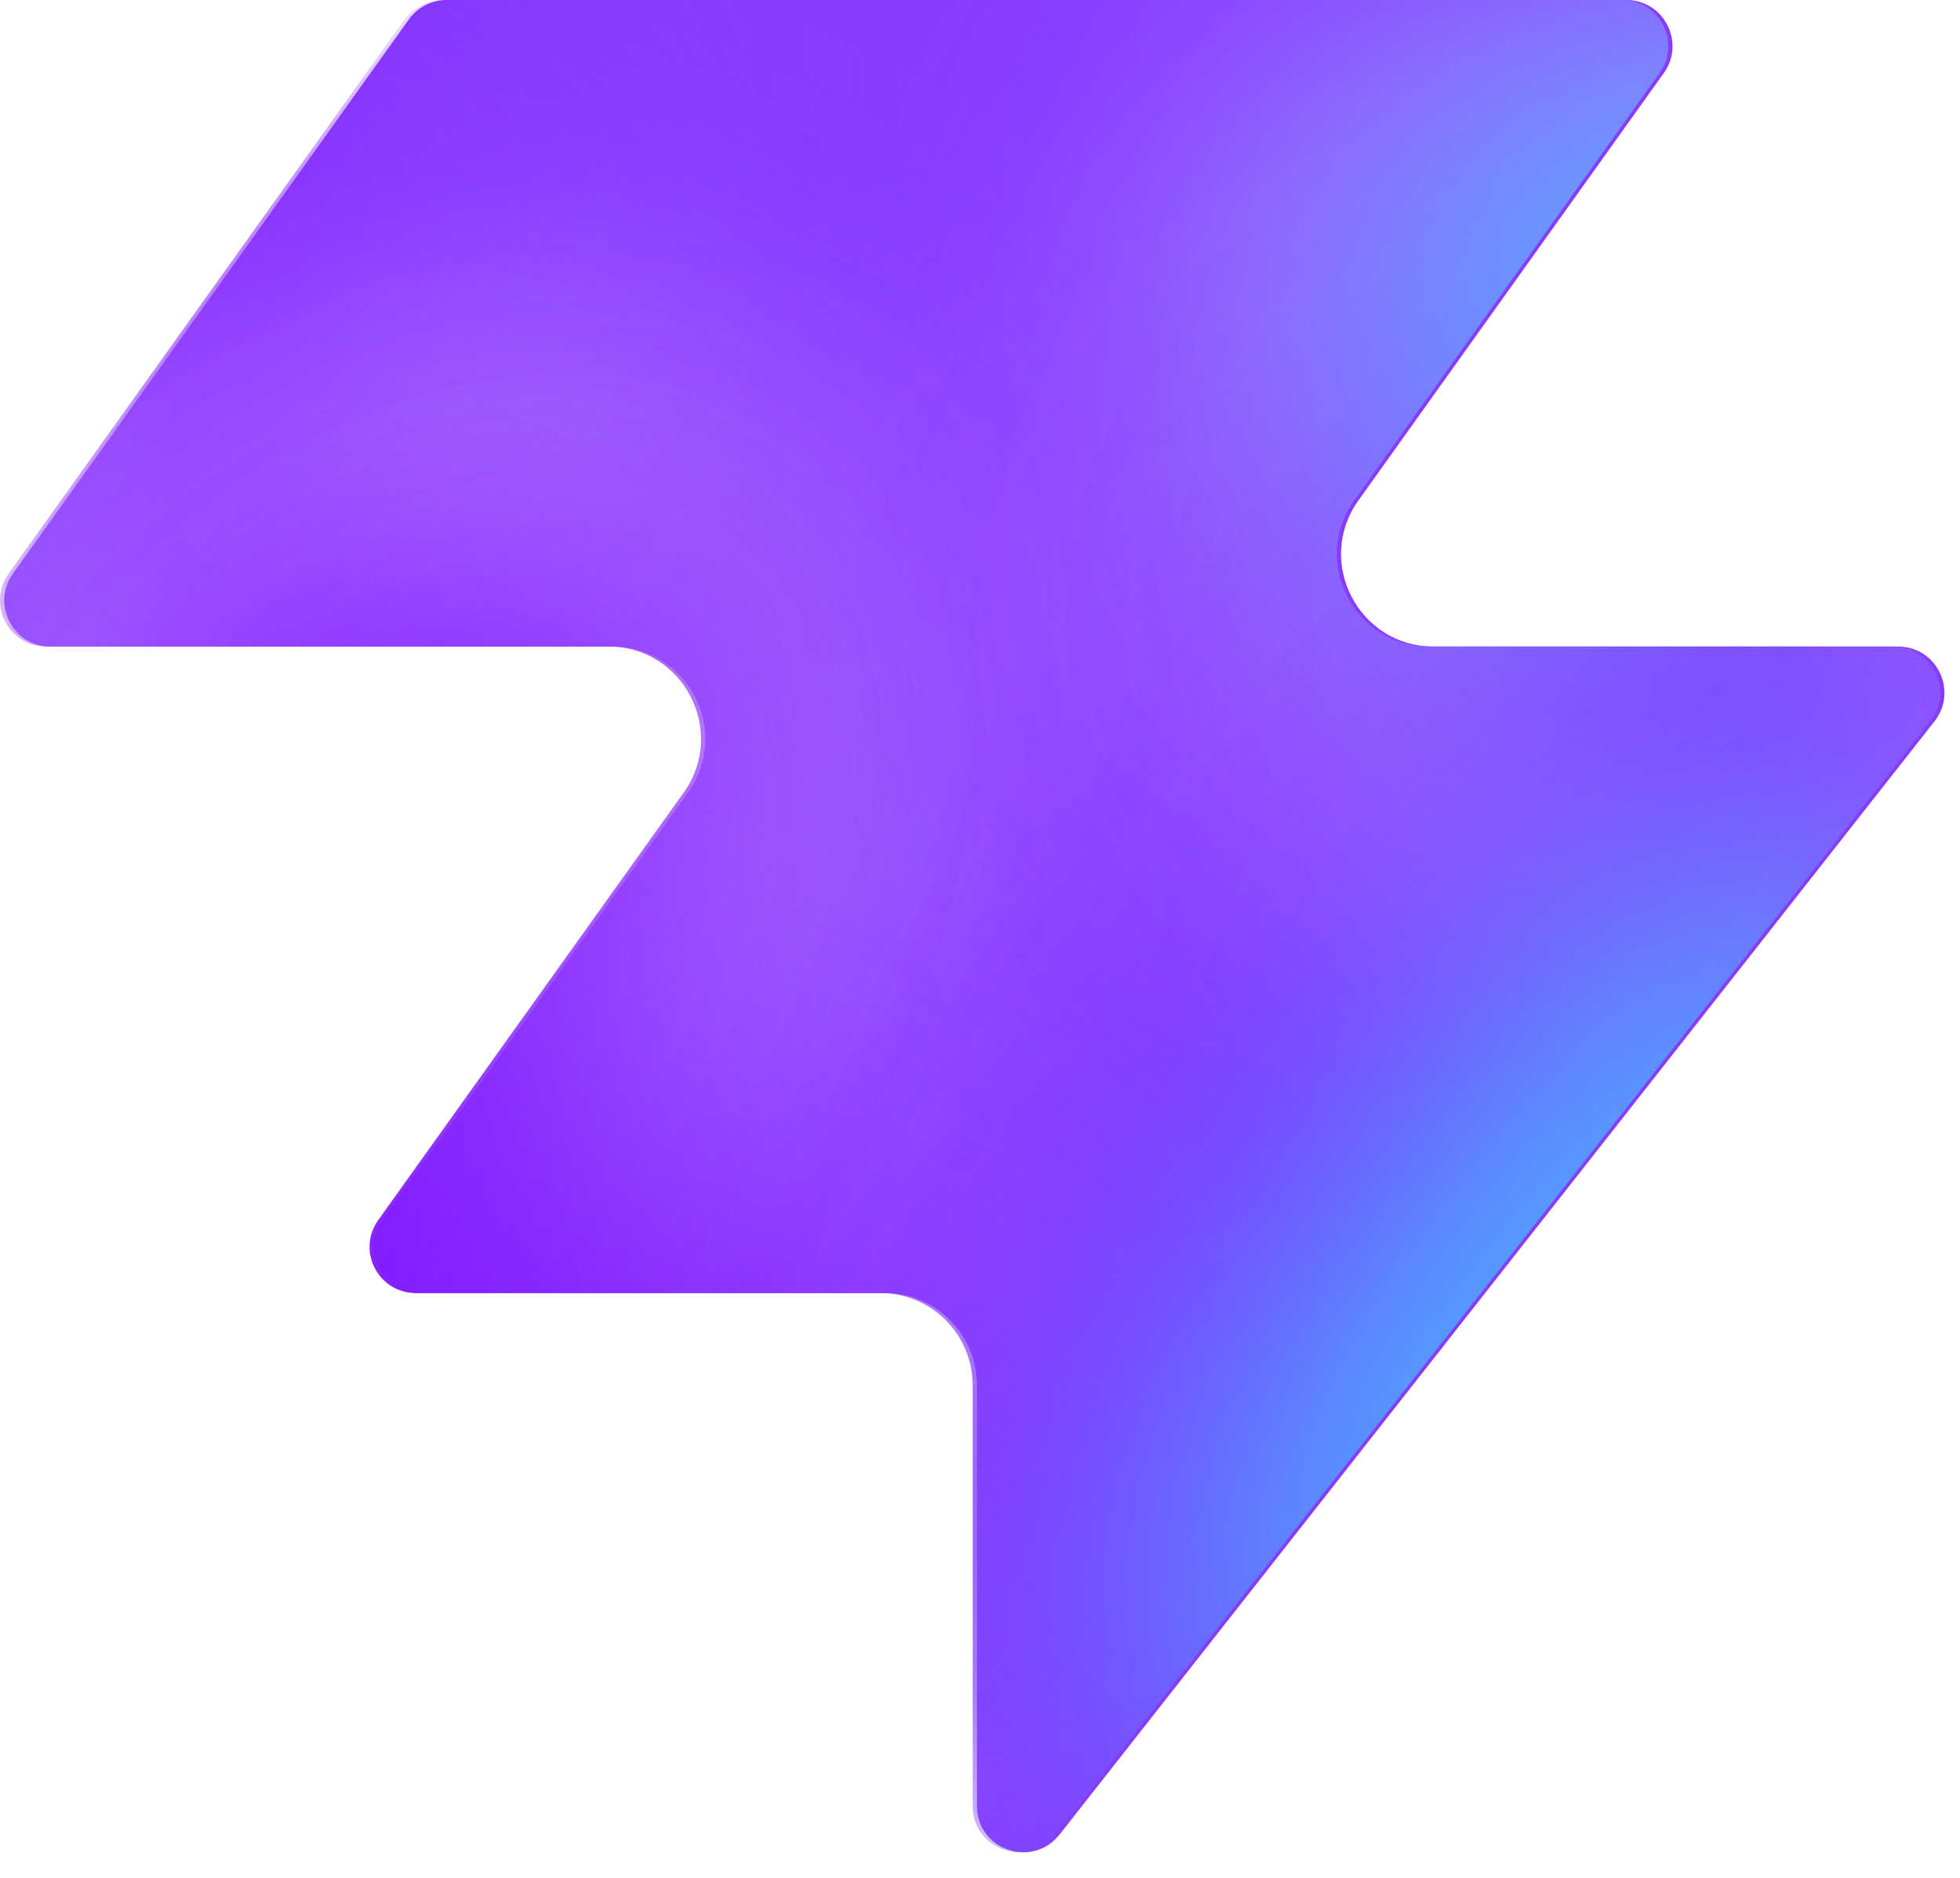
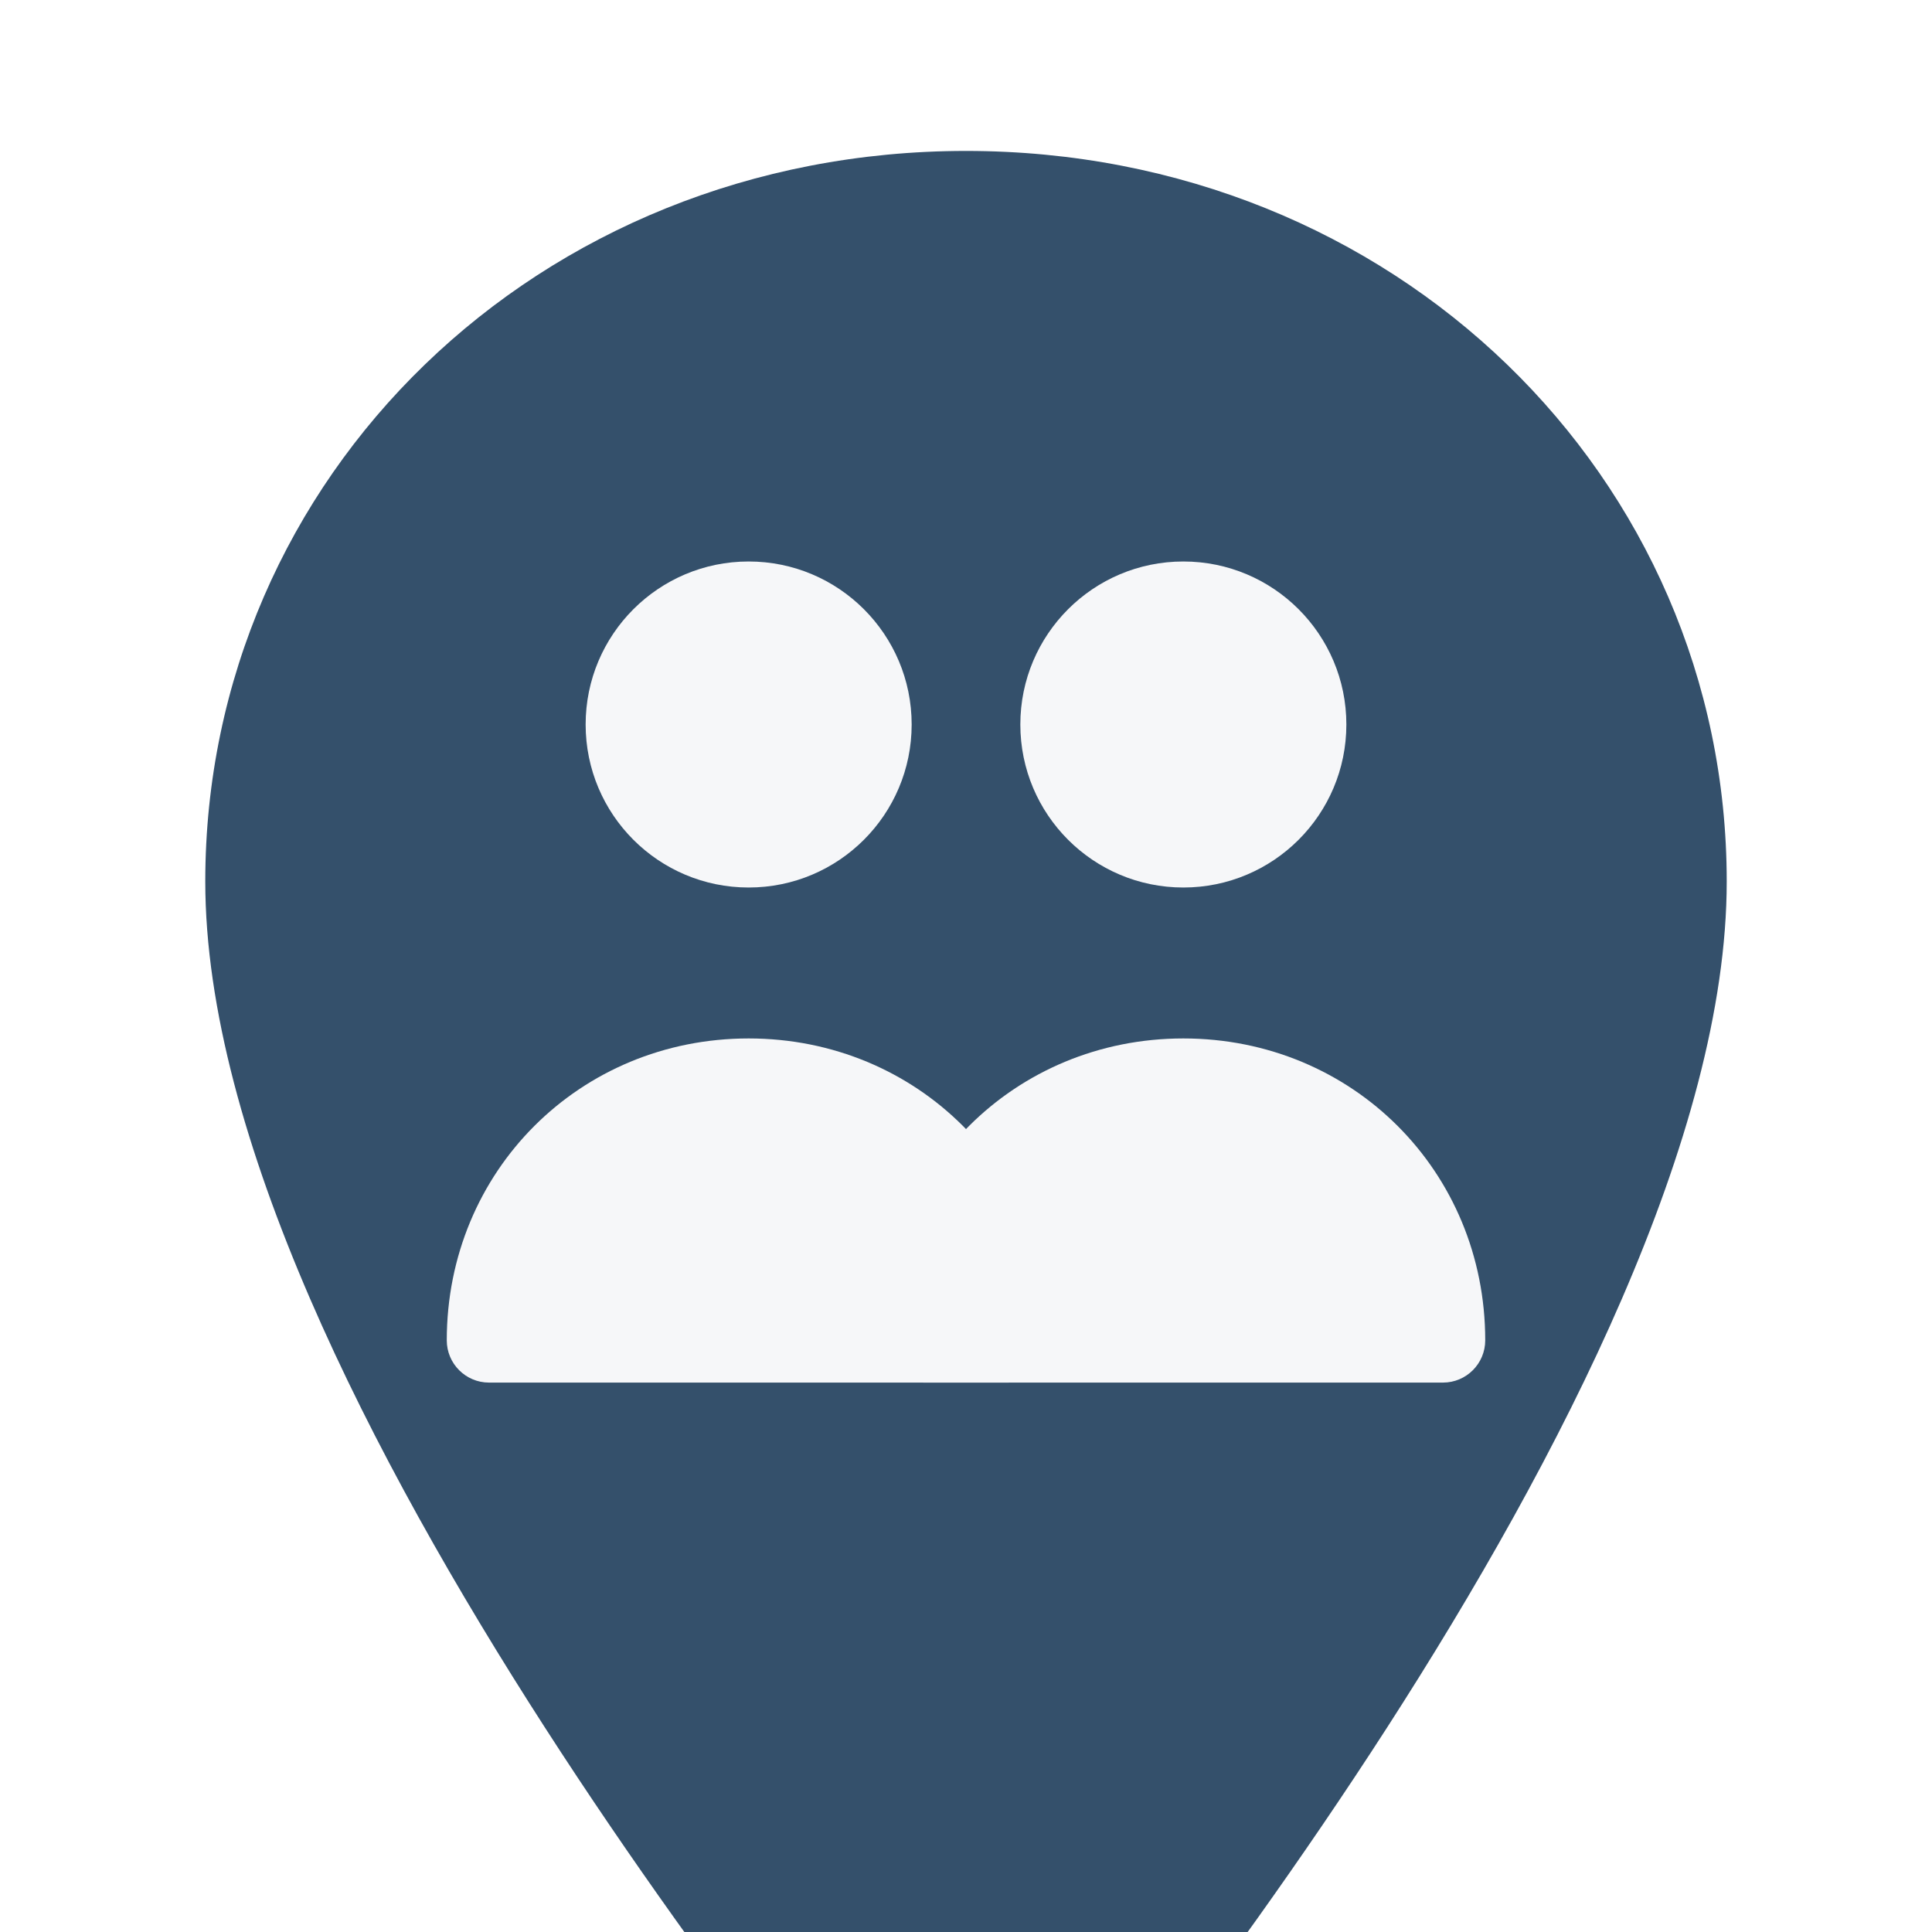
- <svg xmlns="http://www.w3.org/2000/svg" width="48" height="46" fill="none" viewBox="0 0 48 46">
-   <path fill="#863bff" d="M25.946 44.938c-.664.845-2.021.375-2.021-.698V33.937a2.26 2.26 0 0 0-2.262-2.262H10.287c-.92 0-1.456-1.04-.92-1.788l7.48-10.471c1.07-1.497 0-3.578-1.842-3.578H1.237c-.92 0-1.456-1.04-.92-1.788L10.013.474c.214-.297.556-.474.92-.474h28.894c.92 0 1.456 1.04.92 1.788l-7.48 10.471c-1.07 1.498 0 3.579 1.842 3.579h11.377c.943 0 1.473 1.088.89 1.83L25.947 44.94z" style="fill:#863bff;fill:color(display-p3 .525 .23 1);fill-opacity:1" />
-   <mask id="a" width="48" height="46" x="0" y="0" maskUnits="userSpaceOnUse" style="mask-type:alpha">
-     <path fill="#000" d="M25.842 44.938c-.664.844-2.021.375-2.021-.698V33.937a2.26 2.26 0 0 0-2.262-2.262H10.183c-.92 0-1.456-1.04-.92-1.788l7.48-10.471c1.07-1.498 0-3.579-1.842-3.579H1.133c-.92 0-1.456-1.04-.92-1.787L9.91.473c.214-.297.556-.474.92-.474h28.894c.92 0 1.456 1.04.92 1.788l-7.48 10.471c-1.07 1.498 0 3.578 1.842 3.578h11.377c.943 0 1.473 1.088.89 1.832L25.843 44.94z" style="fill:#000;fill-opacity:1" />
-   </mask>
-   <g mask="url(#a)">
-     <g filter="url(#b)">
-       <ellipse cx="5.508" cy="14.704" fill="#ede6ff" rx="5.508" ry="14.704" style="fill:#ede6ff;fill:color(display-p3 .927 .903 1);fill-opacity:1" transform="matrix(.00324 1 1 -.00324 -4.47 31.516)" />
-     </g>
-     <g filter="url(#c)">
-       <ellipse cx="10.399" cy="29.851" fill="#ede6ff" rx="10.399" ry="29.851" style="fill:#ede6ff;fill:color(display-p3 .927 .903 1);fill-opacity:1" transform="matrix(.00324 1 1 -.00324 -39.328 7.883)" />
-     </g>
-     <g filter="url(#d)">
-       <ellipse cx="5.508" cy="30.487" fill="#7e14ff" rx="5.508" ry="30.487" style="fill:#7e14ff;fill:color(display-p3 .492 .077 1);fill-opacity:1" transform="rotate(89.814 -25.913 -14.639)scale(1 -1)" />
-     </g>
-     <g filter="url(#e)">
-       <ellipse cx="5.508" cy="30.599" fill="#7e14ff" rx="5.508" ry="30.599" style="fill:#7e14ff;fill:color(display-p3 .492 .077 1);fill-opacity:1" transform="rotate(89.814 -32.644 -3.334)scale(1 -1)" />
-     </g>
-     <g filter="url(#f)">
-       <ellipse cx="5.508" cy="30.599" fill="#7e14ff" rx="5.508" ry="30.599" style="fill:#7e14ff;fill:color(display-p3 .492 .077 1);fill-opacity:1" transform="matrix(.00324 1 1 -.00324 -34.34 30.47)" />
-     </g>
-     <g filter="url(#g)">
-       <ellipse cx="14.072" cy="22.078" fill="#ede6ff" rx="14.072" ry="22.078" style="fill:#ede6ff;fill:color(display-p3 .927 .903 1);fill-opacity:1" transform="rotate(93.35 24.506 48.493)scale(-1 1)" />
-     </g>
-     <g filter="url(#h)">
-       <ellipse cx="3.47" cy="21.501" fill="#7e14ff" rx="3.47" ry="21.501" style="fill:#7e14ff;fill:color(display-p3 .492 .077 1);fill-opacity:1" transform="rotate(89.009 28.708 47.59)scale(-1 1)" />
-     </g>
-     <g filter="url(#i)">
-       <ellipse cx="3.47" cy="21.501" fill="#7e14ff" rx="3.47" ry="21.501" style="fill:#7e14ff;fill:color(display-p3 .492 .077 1);fill-opacity:1" transform="rotate(89.009 28.708 47.59)scale(-1 1)" />
-     </g>
-     <g filter="url(#j)">
-       <ellipse cx=".387" cy="8.972" fill="#7e14ff" rx="4.407" ry="29.108" style="fill:#7e14ff;fill:color(display-p3 .492 .077 1);fill-opacity:1" transform="rotate(39.51 .387 8.972)" />
-     </g>
-     <g filter="url(#k)">
-       <ellipse cx="47.523" cy="-6.092" fill="#7e14ff" rx="4.407" ry="29.108" style="fill:#7e14ff;fill:color(display-p3 .492 .077 1);fill-opacity:1" transform="rotate(37.892 47.523 -6.092)" />
-     </g>
-     <g filter="url(#l)">
-       <ellipse cx="41.412" cy="6.333" fill="#47bfff" rx="5.971" ry="9.665" style="fill:#47bfff;fill:color(display-p3 .28 .748 1);fill-opacity:1" transform="rotate(37.892 41.412 6.333)" />
-     </g>
-     <g filter="url(#m)">
-       <ellipse cx="-1.879" cy="38.332" fill="#7e14ff" rx="4.407" ry="29.108" style="fill:#7e14ff;fill:color(display-p3 .492 .077 1);fill-opacity:1" transform="rotate(37.892 -1.88 38.332)" />
-     </g>
-     <g filter="url(#n)">
-       <ellipse cx="-1.879" cy="38.332" fill="#7e14ff" rx="4.407" ry="29.108" style="fill:#7e14ff;fill:color(display-p3 .492 .077 1);fill-opacity:1" transform="rotate(37.892 -1.88 38.332)" />
-     </g>
-     <g filter="url(#o)">
-       <ellipse cx="35.651" cy="29.907" fill="#7e14ff" rx="4.407" ry="29.108" style="fill:#7e14ff;fill:color(display-p3 .492 .077 1);fill-opacity:1" transform="rotate(37.892 35.651 29.907)" />
-     </g>
-     <g filter="url(#p)">
-       <ellipse cx="38.418" cy="32.4" fill="#47bfff" rx="5.971" ry="15.297" style="fill:#47bfff;fill:color(display-p3 .28 .748 1);fill-opacity:1" transform="rotate(37.892 38.418 32.4)" />
-     </g>
+ <svg xmlns="http://www.w3.org/2000/svg" width="32" height="32" viewBox="0 0 32 32" role="img" aria-label="Lugares">
+   <path fill="#34506b" d="M16 2.5c-7.1 0-12.6 5.4-12.6 12.1 0 8.4 11 21.4 12 22.7a.78.78 0 0 0 1.2 0c1-1.3 12-14.3 12-22.7C28.6 7.9 23.1 2.5 16 2.5Z" />
+   <g fill="#f6f7f9">
+     <circle cx="12.4" cy="12" r="2.7" />
+     <path d="M7.4 22.2c0-2.8 2.2-5 5-5s5 2.2 5 5a.7.7 0 0 1-.7.7H8.1a.7.7 0 0 1-.7-.7Z" />
+     <circle cx="19.6" cy="12" r="2.7" />
+     <path d="M14.6 22.2c0-2.8 2.2-5 5-5s5 2.2 5 5a.7.7 0 0 1-.7.7h-8.6a.7.7 0 0 1-.7-.7Z" />
  </g>
-   <defs>
-     <filter id="b" width="60.045" height="41.654" x="-19.77" y="16.149" color-interpolation-filters="sRGB" filterUnits="userSpaceOnUse">
-       <feFlood flood-opacity="0" result="BackgroundImageFix" />
-       <feBlend in="SourceGraphic" in2="BackgroundImageFix" result="shape" />
-       <feGaussianBlur result="effect1_foregroundBlur_2002_17158" stdDeviation="7.659" />
-     </filter>
-     <filter id="c" width="90.34" height="51.437" x="-54.613" y="-7.533" color-interpolation-filters="sRGB" filterUnits="userSpaceOnUse">
-       <feFlood flood-opacity="0" result="BackgroundImageFix" />
-       <feBlend in="SourceGraphic" in2="BackgroundImageFix" result="shape" />
-       <feGaussianBlur result="effect1_foregroundBlur_2002_17158" stdDeviation="7.659" />
-     </filter>
-     <filter id="d" width="79.355" height="29.4" x="-49.64" y="2.03" color-interpolation-filters="sRGB" filterUnits="userSpaceOnUse">
-       <feFlood flood-opacity="0" result="BackgroundImageFix" />
-       <feBlend in="SourceGraphic" in2="BackgroundImageFix" result="shape" />
-       <feGaussianBlur result="effect1_foregroundBlur_2002_17158" stdDeviation="4.596" />
-     </filter>
-     <filter id="e" width="79.579" height="29.4" x="-45.045" y="20.029" color-interpolation-filters="sRGB" filterUnits="userSpaceOnUse">
-       <feFlood flood-opacity="0" result="BackgroundImageFix" />
-       <feBlend in="SourceGraphic" in2="BackgroundImageFix" result="shape" />
-       <feGaussianBlur result="effect1_foregroundBlur_2002_17158" stdDeviation="4.596" />
-     </filter>
-     <filter id="f" width="79.579" height="29.4" x="-43.513" y="21.178" color-interpolation-filters="sRGB" filterUnits="userSpaceOnUse">
-       <feFlood flood-opacity="0" result="BackgroundImageFix" />
-       <feBlend in="SourceGraphic" in2="BackgroundImageFix" result="shape" />
-       <feGaussianBlur result="effect1_foregroundBlur_2002_17158" stdDeviation="4.596" />
-     </filter>
-     <filter id="g" width="74.749" height="58.852" x="15.756" y="-17.901" color-interpolation-filters="sRGB" filterUnits="userSpaceOnUse">
-       <feFlood flood-opacity="0" result="BackgroundImageFix" />
-       <feBlend in="SourceGraphic" in2="BackgroundImageFix" result="shape" />
-       <feGaussianBlur result="effect1_foregroundBlur_2002_17158" stdDeviation="7.659" />
-     </filter>
-     <filter id="h" width="61.377" height="25.362" x="23.548" y="2.284" color-interpolation-filters="sRGB" filterUnits="userSpaceOnUse">
-       <feFlood flood-opacity="0" result="BackgroundImageFix" />
-       <feBlend in="SourceGraphic" in2="BackgroundImageFix" result="shape" />
-       <feGaussianBlur result="effect1_foregroundBlur_2002_17158" stdDeviation="4.596" />
-     </filter>
-     <filter id="i" width="61.377" height="25.362" x="23.548" y="2.284" color-interpolation-filters="sRGB" filterUnits="userSpaceOnUse">
-       <feFlood flood-opacity="0" result="BackgroundImageFix" />
-       <feBlend in="SourceGraphic" in2="BackgroundImageFix" result="shape" />
-       <feGaussianBlur result="effect1_foregroundBlur_2002_17158" stdDeviation="4.596" />
-     </filter>
-     <filter id="j" width="56.045" height="63.649" x="-27.636" y="-22.853" color-interpolation-filters="sRGB" filterUnits="userSpaceOnUse">
-       <feFlood flood-opacity="0" result="BackgroundImageFix" />
-       <feBlend in="SourceGraphic" in2="BackgroundImageFix" result="shape" />
-       <feGaussianBlur result="effect1_foregroundBlur_2002_17158" stdDeviation="4.596" />
-     </filter>
-     <filter id="k" width="54.814" height="64.646" x="20.116" y="-38.415" color-interpolation-filters="sRGB" filterUnits="userSpaceOnUse">
-       <feFlood flood-opacity="0" result="BackgroundImageFix" />
-       <feBlend in="SourceGraphic" in2="BackgroundImageFix" result="shape" />
-       <feGaussianBlur result="effect1_foregroundBlur_2002_17158" stdDeviation="4.596" />
-     </filter>
-     <filter id="l" width="33.541" height="35.313" x="24.641" y="-11.323" color-interpolation-filters="sRGB" filterUnits="userSpaceOnUse">
-       <feFlood flood-opacity="0" result="BackgroundImageFix" />
-       <feBlend in="SourceGraphic" in2="BackgroundImageFix" result="shape" />
-       <feGaussianBlur result="effect1_foregroundBlur_2002_17158" stdDeviation="4.596" />
-     </filter>
-     <filter id="m" width="54.814" height="64.646" x="-29.286" y="6.009" color-interpolation-filters="sRGB" filterUnits="userSpaceOnUse">
-       <feFlood flood-opacity="0" result="BackgroundImageFix" />
-       <feBlend in="SourceGraphic" in2="BackgroundImageFix" result="shape" />
-       <feGaussianBlur result="effect1_foregroundBlur_2002_17158" stdDeviation="4.596" />
-     </filter>
-     <filter id="n" width="54.814" height="64.646" x="-29.286" y="6.009" color-interpolation-filters="sRGB" filterUnits="userSpaceOnUse">
-       <feFlood flood-opacity="0" result="BackgroundImageFix" />
-       <feBlend in="SourceGraphic" in2="BackgroundImageFix" result="shape" />
-       <feGaussianBlur result="effect1_foregroundBlur_2002_17158" stdDeviation="4.596" />
-     </filter>
-     <filter id="o" width="54.814" height="64.646" x="8.244" y="-2.416" color-interpolation-filters="sRGB" filterUnits="userSpaceOnUse">
-       <feFlood flood-opacity="0" result="BackgroundImageFix" />
-       <feBlend in="SourceGraphic" in2="BackgroundImageFix" result="shape" />
-       <feGaussianBlur result="effect1_foregroundBlur_2002_17158" stdDeviation="4.596" />
-     </filter>
-     <filter id="p" width="39.409" height="43.623" x="18.713" y="10.588" color-interpolation-filters="sRGB" filterUnits="userSpaceOnUse">
-       <feFlood flood-opacity="0" result="BackgroundImageFix" />
-       <feBlend in="SourceGraphic" in2="BackgroundImageFix" result="shape" />
-       <feGaussianBlur result="effect1_foregroundBlur_2002_17158" stdDeviation="4.596" />
-     </filter>
-   </defs>
</svg>
